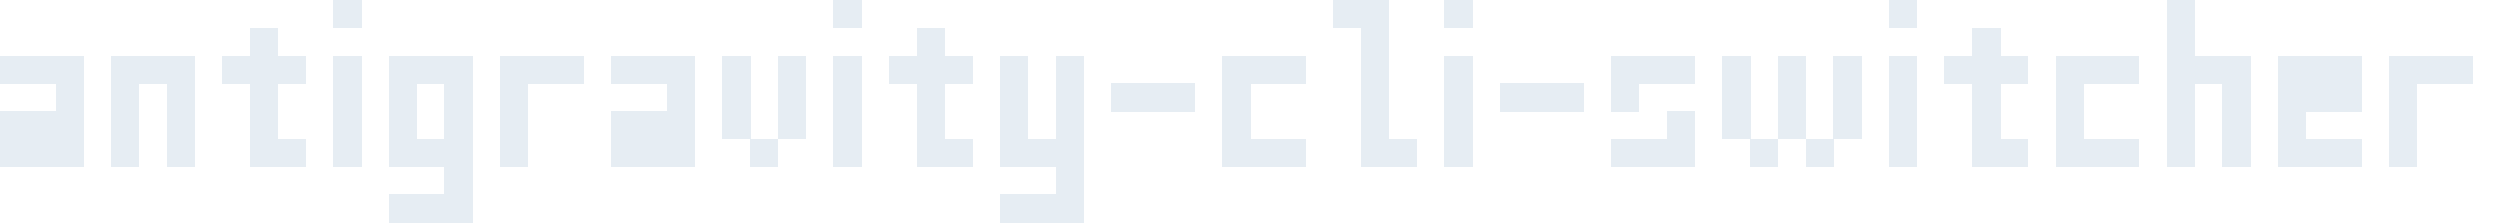
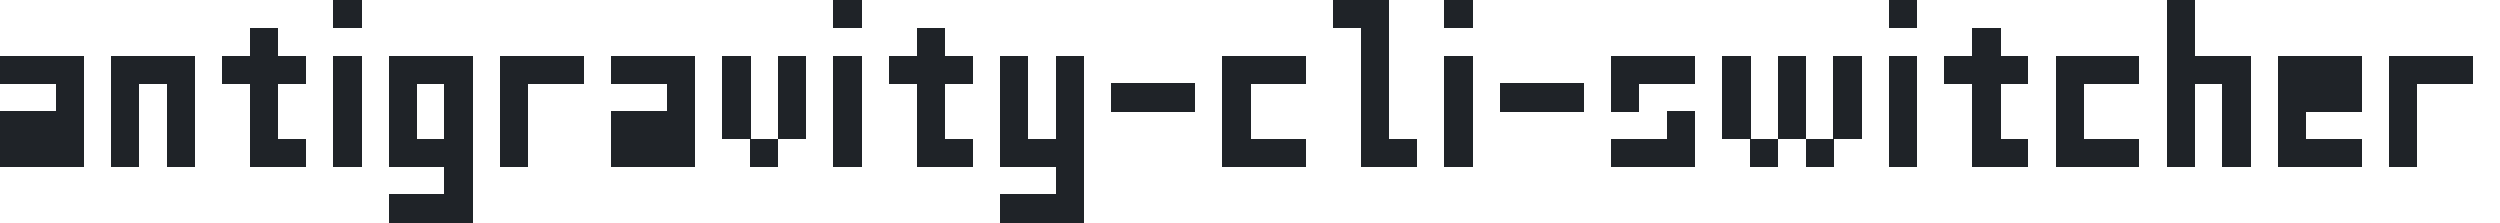
<svg xmlns="http://www.w3.org/2000/svg" viewBox="0 0 900 80" width="900" height="80" shape-rendering="crispEdges">
-   <style>
-     .pixel { fill: #e6edf3; } /* Default to dark mode text color */
-     @media (prefers-color-scheme: light) { .pixel { fill: #1F2328; } }
-   </style>
+   <style> .pixel { fill: #1F2328; } </style>
  <rect class="pixel" x="120" y="0" width="10.2" height="10.2" />
  <rect class="pixel" x="300" y="0" width="10.2" height="10.2" />
  <rect class="pixel" x="480" y="0" width="10.2" height="10.2" />
  <rect class="pixel" x="490" y="0" width="10.2" height="10.2" />
  <rect class="pixel" x="520" y="0" width="10.2" height="10.2" />
  <rect class="pixel" x="680" y="0" width="10.2" height="10.2" />
  <rect class="pixel" x="780" y="0" width="10.2" height="10.2" />
  <rect class="pixel" x="90" y="10" width="10.2" height="10.2" />
  <rect class="pixel" x="330" y="10" width="10.2" height="10.2" />
  <rect class="pixel" x="490" y="10" width="10.2" height="10.2" />
  <rect class="pixel" x="710" y="10" width="10.2" height="10.2" />
  <rect class="pixel" x="780" y="10" width="10.2" height="10.2" />
  <rect class="pixel" x="0" y="20" width="10.2" height="10.2" />
  <rect class="pixel" x="10" y="20" width="10.2" height="10.2" />
  <rect class="pixel" x="20" y="20" width="10.2" height="10.2" />
  <rect class="pixel" x="40" y="20" width="10.2" height="10.2" />
  <rect class="pixel" x="50" y="20" width="10.2" height="10.2" />
  <rect class="pixel" x="60" y="20" width="10.2" height="10.2" />
  <rect class="pixel" x="80" y="20" width="10.2" height="10.2" />
  <rect class="pixel" x="90" y="20" width="10.2" height="10.2" />
  <rect class="pixel" x="100" y="20" width="10.2" height="10.2" />
  <rect class="pixel" x="120" y="20" width="10.2" height="10.2" />
  <rect class="pixel" x="140" y="20" width="10.2" height="10.2" />
  <rect class="pixel" x="150" y="20" width="10.2" height="10.2" />
  <rect class="pixel" x="160" y="20" width="10.2" height="10.2" />
  <rect class="pixel" x="180" y="20" width="10.2" height="10.2" />
  <rect class="pixel" x="190" y="20" width="10.2" height="10.2" />
  <rect class="pixel" x="200" y="20" width="10.2" height="10.2" />
  <rect class="pixel" x="220" y="20" width="10.2" height="10.2" />
  <rect class="pixel" x="230" y="20" width="10.2" height="10.2" />
  <rect class="pixel" x="240" y="20" width="10.2" height="10.2" />
  <rect class="pixel" x="260" y="20" width="10.2" height="10.2" />
  <rect class="pixel" x="280" y="20" width="10.2" height="10.2" />
  <rect class="pixel" x="300" y="20" width="10.2" height="10.2" />
  <rect class="pixel" x="320" y="20" width="10.2" height="10.2" />
  <rect class="pixel" x="330" y="20" width="10.2" height="10.2" />
  <rect class="pixel" x="340" y="20" width="10.2" height="10.2" />
  <rect class="pixel" x="360" y="20" width="10.2" height="10.2" />
  <rect class="pixel" x="380" y="20" width="10.2" height="10.2" />
  <rect class="pixel" x="440" y="20" width="10.2" height="10.2" />
  <rect class="pixel" x="450" y="20" width="10.2" height="10.2" />
  <rect class="pixel" x="460" y="20" width="10.2" height="10.2" />
  <rect class="pixel" x="490" y="20" width="10.2" height="10.2" />
  <rect class="pixel" x="520" y="20" width="10.2" height="10.2" />
  <rect class="pixel" x="580" y="20" width="10.2" height="10.2" />
  <rect class="pixel" x="590" y="20" width="10.2" height="10.2" />
  <rect class="pixel" x="600" y="20" width="10.2" height="10.2" />
  <rect class="pixel" x="620" y="20" width="10.2" height="10.2" />
  <rect class="pixel" x="640" y="20" width="10.2" height="10.2" />
  <rect class="pixel" x="660" y="20" width="10.2" height="10.2" />
  <rect class="pixel" x="680" y="20" width="10.2" height="10.2" />
  <rect class="pixel" x="700" y="20" width="10.2" height="10.2" />
  <rect class="pixel" x="710" y="20" width="10.2" height="10.2" />
  <rect class="pixel" x="720" y="20" width="10.2" height="10.2" />
  <rect class="pixel" x="740" y="20" width="10.2" height="10.2" />
  <rect class="pixel" x="750" y="20" width="10.2" height="10.2" />
  <rect class="pixel" x="760" y="20" width="10.2" height="10.2" />
  <rect class="pixel" x="780" y="20" width="10.2" height="10.2" />
  <rect class="pixel" x="790" y="20" width="10.2" height="10.2" />
  <rect class="pixel" x="800" y="20" width="10.2" height="10.2" />
  <rect class="pixel" x="820" y="20" width="10.2" height="10.2" />
  <rect class="pixel" x="830" y="20" width="10.2" height="10.2" />
  <rect class="pixel" x="840" y="20" width="10.2" height="10.2" />
  <rect class="pixel" x="860" y="20" width="10.2" height="10.2" />
  <rect class="pixel" x="870" y="20" width="10.2" height="10.2" />
  <rect class="pixel" x="880" y="20" width="10.2" height="10.2" />
  <rect class="pixel" x="20" y="30" width="10.2" height="10.2" />
  <rect class="pixel" x="40" y="30" width="10.2" height="10.2" />
  <rect class="pixel" x="60" y="30" width="10.2" height="10.2" />
  <rect class="pixel" x="90" y="30" width="10.2" height="10.2" />
  <rect class="pixel" x="120" y="30" width="10.2" height="10.2" />
  <rect class="pixel" x="140" y="30" width="10.2" height="10.2" />
  <rect class="pixel" x="160" y="30" width="10.2" height="10.2" />
  <rect class="pixel" x="180" y="30" width="10.2" height="10.2" />
  <rect class="pixel" x="240" y="30" width="10.2" height="10.2" />
  <rect class="pixel" x="260" y="30" width="10.2" height="10.2" />
  <rect class="pixel" x="280" y="30" width="10.2" height="10.2" />
  <rect class="pixel" x="300" y="30" width="10.2" height="10.2" />
  <rect class="pixel" x="330" y="30" width="10.2" height="10.2" />
  <rect class="pixel" x="360" y="30" width="10.2" height="10.2" />
  <rect class="pixel" x="380" y="30" width="10.2" height="10.2" />
  <rect class="pixel" x="400" y="30" width="10.2" height="10.2" />
  <rect class="pixel" x="410" y="30" width="10.2" height="10.2" />
  <rect class="pixel" x="420" y="30" width="10.2" height="10.2" />
  <rect class="pixel" x="440" y="30" width="10.2" height="10.2" />
  <rect class="pixel" x="490" y="30" width="10.2" height="10.2" />
  <rect class="pixel" x="520" y="30" width="10.2" height="10.2" />
  <rect class="pixel" x="540" y="30" width="10.2" height="10.2" />
  <rect class="pixel" x="550" y="30" width="10.2" height="10.2" />
  <rect class="pixel" x="560" y="30" width="10.2" height="10.2" />
  <rect class="pixel" x="580" y="30" width="10.2" height="10.2" />
  <rect class="pixel" x="620" y="30" width="10.2" height="10.2" />
  <rect class="pixel" x="640" y="30" width="10.2" height="10.2" />
  <rect class="pixel" x="660" y="30" width="10.2" height="10.2" />
  <rect class="pixel" x="680" y="30" width="10.2" height="10.2" />
  <rect class="pixel" x="710" y="30" width="10.2" height="10.2" />
  <rect class="pixel" x="740" y="30" width="10.2" height="10.2" />
  <rect class="pixel" x="780" y="30" width="10.2" height="10.2" />
  <rect class="pixel" x="800" y="30" width="10.2" height="10.2" />
  <rect class="pixel" x="820" y="30" width="10.2" height="10.2" />
  <rect class="pixel" x="830" y="30" width="10.2" height="10.2" />
  <rect class="pixel" x="840" y="30" width="10.2" height="10.2" />
  <rect class="pixel" x="860" y="30" width="10.2" height="10.2" />
  <rect class="pixel" x="0" y="40" width="10.2" height="10.2" />
  <rect class="pixel" x="10" y="40" width="10.2" height="10.2" />
  <rect class="pixel" x="20" y="40" width="10.2" height="10.2" />
  <rect class="pixel" x="40" y="40" width="10.2" height="10.2" />
  <rect class="pixel" x="60" y="40" width="10.2" height="10.2" />
  <rect class="pixel" x="90" y="40" width="10.2" height="10.2" />
  <rect class="pixel" x="120" y="40" width="10.2" height="10.2" />
  <rect class="pixel" x="140" y="40" width="10.2" height="10.2" />
  <rect class="pixel" x="160" y="40" width="10.2" height="10.2" />
  <rect class="pixel" x="180" y="40" width="10.2" height="10.2" />
  <rect class="pixel" x="220" y="40" width="10.2" height="10.2" />
  <rect class="pixel" x="230" y="40" width="10.2" height="10.2" />
  <rect class="pixel" x="240" y="40" width="10.2" height="10.2" />
  <rect class="pixel" x="260" y="40" width="10.2" height="10.2" />
  <rect class="pixel" x="280" y="40" width="10.2" height="10.2" />
  <rect class="pixel" x="300" y="40" width="10.2" height="10.2" />
  <rect class="pixel" x="330" y="40" width="10.2" height="10.2" />
  <rect class="pixel" x="360" y="40" width="10.2" height="10.2" />
  <rect class="pixel" x="380" y="40" width="10.2" height="10.2" />
  <rect class="pixel" x="440" y="40" width="10.2" height="10.2" />
  <rect class="pixel" x="490" y="40" width="10.2" height="10.2" />
  <rect class="pixel" x="520" y="40" width="10.2" height="10.2" />
  <rect class="pixel" x="600" y="40" width="10.2" height="10.2" />
  <rect class="pixel" x="620" y="40" width="10.2" height="10.2" />
  <rect class="pixel" x="640" y="40" width="10.2" height="10.2" />
  <rect class="pixel" x="660" y="40" width="10.2" height="10.2" />
  <rect class="pixel" x="680" y="40" width="10.2" height="10.2" />
  <rect class="pixel" x="710" y="40" width="10.2" height="10.2" />
  <rect class="pixel" x="740" y="40" width="10.2" height="10.2" />
  <rect class="pixel" x="780" y="40" width="10.2" height="10.2" />
  <rect class="pixel" x="800" y="40" width="10.2" height="10.2" />
  <rect class="pixel" x="820" y="40" width="10.2" height="10.2" />
  <rect class="pixel" x="860" y="40" width="10.2" height="10.2" />
  <rect class="pixel" x="0" y="50" width="10.2" height="10.2" />
  <rect class="pixel" x="10" y="50" width="10.2" height="10.2" />
  <rect class="pixel" x="20" y="50" width="10.2" height="10.2" />
  <rect class="pixel" x="40" y="50" width="10.2" height="10.2" />
  <rect class="pixel" x="60" y="50" width="10.2" height="10.2" />
  <rect class="pixel" x="90" y="50" width="10.2" height="10.2" />
  <rect class="pixel" x="100" y="50" width="10.2" height="10.2" />
  <rect class="pixel" x="120" y="50" width="10.2" height="10.2" />
  <rect class="pixel" x="140" y="50" width="10.2" height="10.2" />
  <rect class="pixel" x="150" y="50" width="10.2" height="10.2" />
  <rect class="pixel" x="160" y="50" width="10.2" height="10.2" />
  <rect class="pixel" x="180" y="50" width="10.2" height="10.2" />
  <rect class="pixel" x="220" y="50" width="10.2" height="10.2" />
  <rect class="pixel" x="230" y="50" width="10.2" height="10.2" />
  <rect class="pixel" x="240" y="50" width="10.2" height="10.2" />
  <rect class="pixel" x="270" y="50" width="10.2" height="10.2" />
  <rect class="pixel" x="300" y="50" width="10.2" height="10.2" />
  <rect class="pixel" x="330" y="50" width="10.2" height="10.2" />
  <rect class="pixel" x="340" y="50" width="10.2" height="10.2" />
  <rect class="pixel" x="360" y="50" width="10.2" height="10.2" />
  <rect class="pixel" x="370" y="50" width="10.2" height="10.2" />
  <rect class="pixel" x="380" y="50" width="10.2" height="10.2" />
  <rect class="pixel" x="440" y="50" width="10.2" height="10.2" />
  <rect class="pixel" x="450" y="50" width="10.2" height="10.2" />
  <rect class="pixel" x="460" y="50" width="10.2" height="10.2" />
  <rect class="pixel" x="490" y="50" width="10.2" height="10.2" />
  <rect class="pixel" x="500" y="50" width="10.2" height="10.2" />
  <rect class="pixel" x="520" y="50" width="10.2" height="10.2" />
  <rect class="pixel" x="580" y="50" width="10.2" height="10.2" />
  <rect class="pixel" x="590" y="50" width="10.2" height="10.2" />
  <rect class="pixel" x="600" y="50" width="10.2" height="10.2" />
  <rect class="pixel" x="630" y="50" width="10.2" height="10.2" />
  <rect class="pixel" x="650" y="50" width="10.2" height="10.2" />
  <rect class="pixel" x="680" y="50" width="10.2" height="10.2" />
  <rect class="pixel" x="710" y="50" width="10.2" height="10.2" />
  <rect class="pixel" x="720" y="50" width="10.2" height="10.2" />
  <rect class="pixel" x="740" y="50" width="10.2" height="10.2" />
  <rect class="pixel" x="750" y="50" width="10.2" height="10.2" />
  <rect class="pixel" x="760" y="50" width="10.2" height="10.2" />
  <rect class="pixel" x="780" y="50" width="10.2" height="10.2" />
  <rect class="pixel" x="800" y="50" width="10.2" height="10.2" />
  <rect class="pixel" x="820" y="50" width="10.2" height="10.2" />
  <rect class="pixel" x="830" y="50" width="10.2" height="10.2" />
  <rect class="pixel" x="840" y="50" width="10.2" height="10.2" />
  <rect class="pixel" x="860" y="50" width="10.2" height="10.2" />
  <rect class="pixel" x="160" y="60" width="10.2" height="10.2" />
  <rect class="pixel" x="380" y="60" width="10.2" height="10.2" />
  <rect class="pixel" x="140" y="70" width="10.2" height="10.2" />
  <rect class="pixel" x="150" y="70" width="10.2" height="10.2" />
  <rect class="pixel" x="160" y="70" width="10.2" height="10.2" />
  <rect class="pixel" x="360" y="70" width="10.2" height="10.2" />
  <rect class="pixel" x="370" y="70" width="10.2" height="10.2" />
  <rect class="pixel" x="380" y="70" width="10.2" height="10.2" />
</svg>
